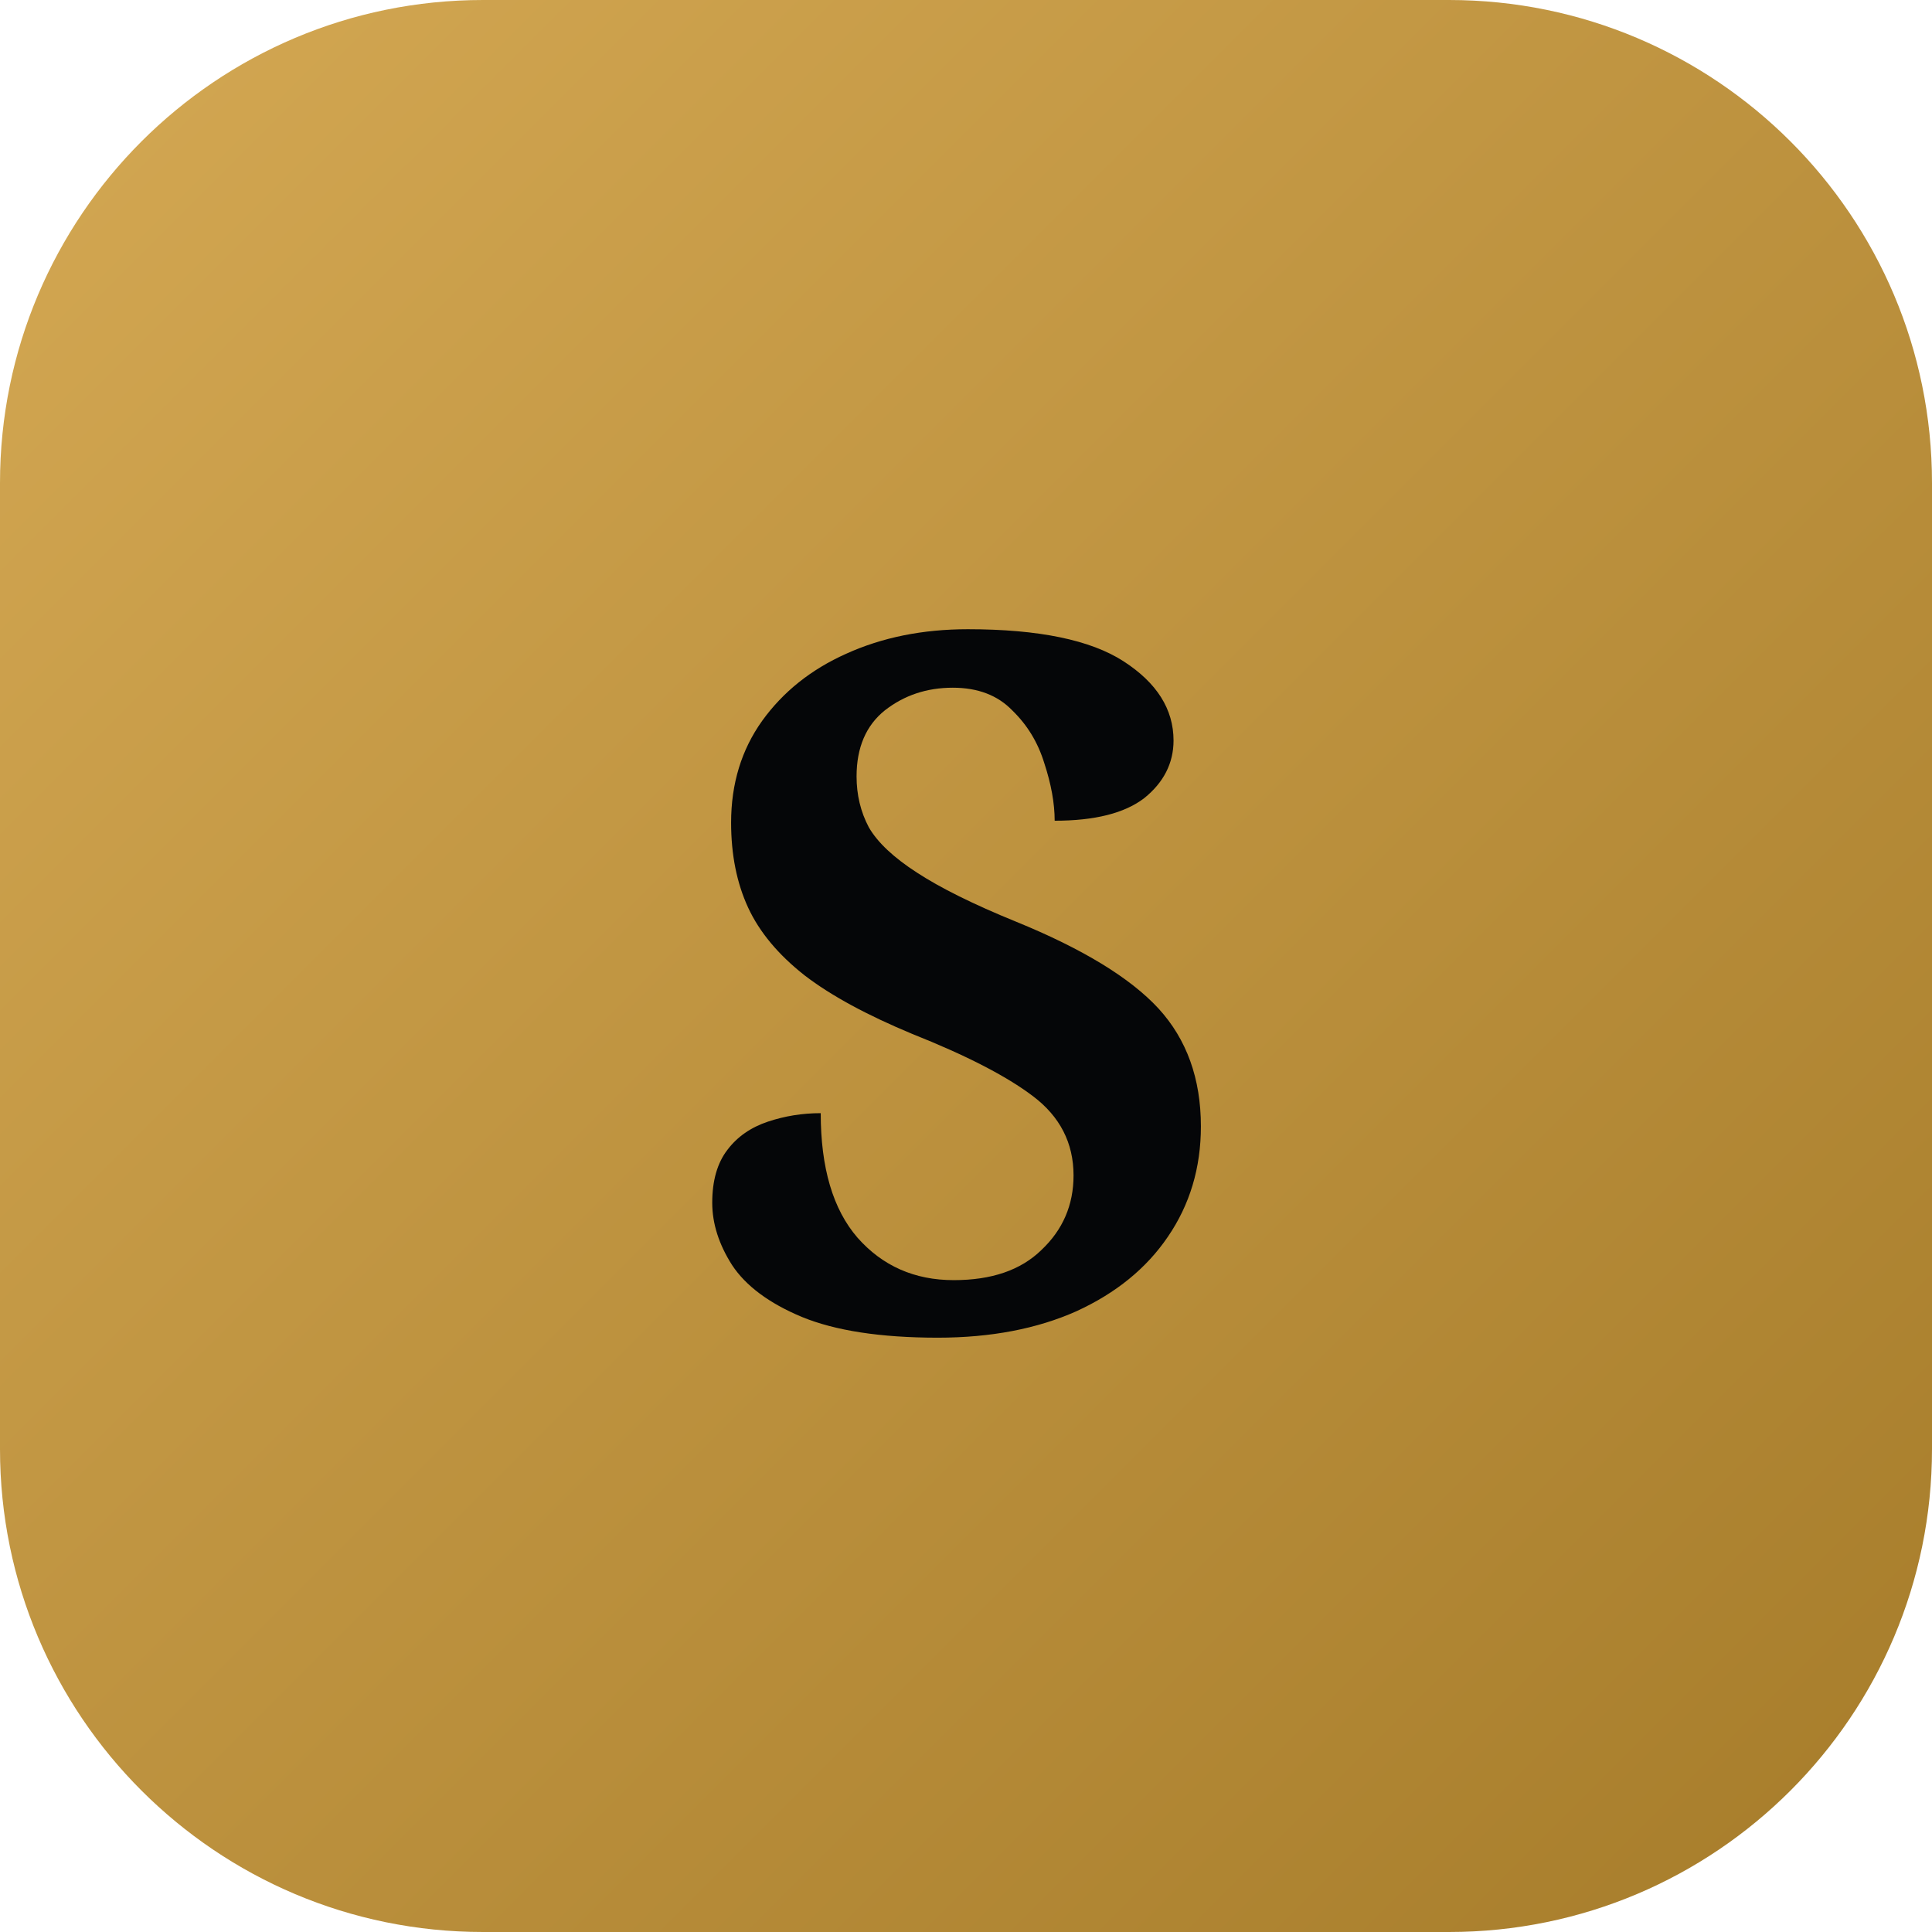
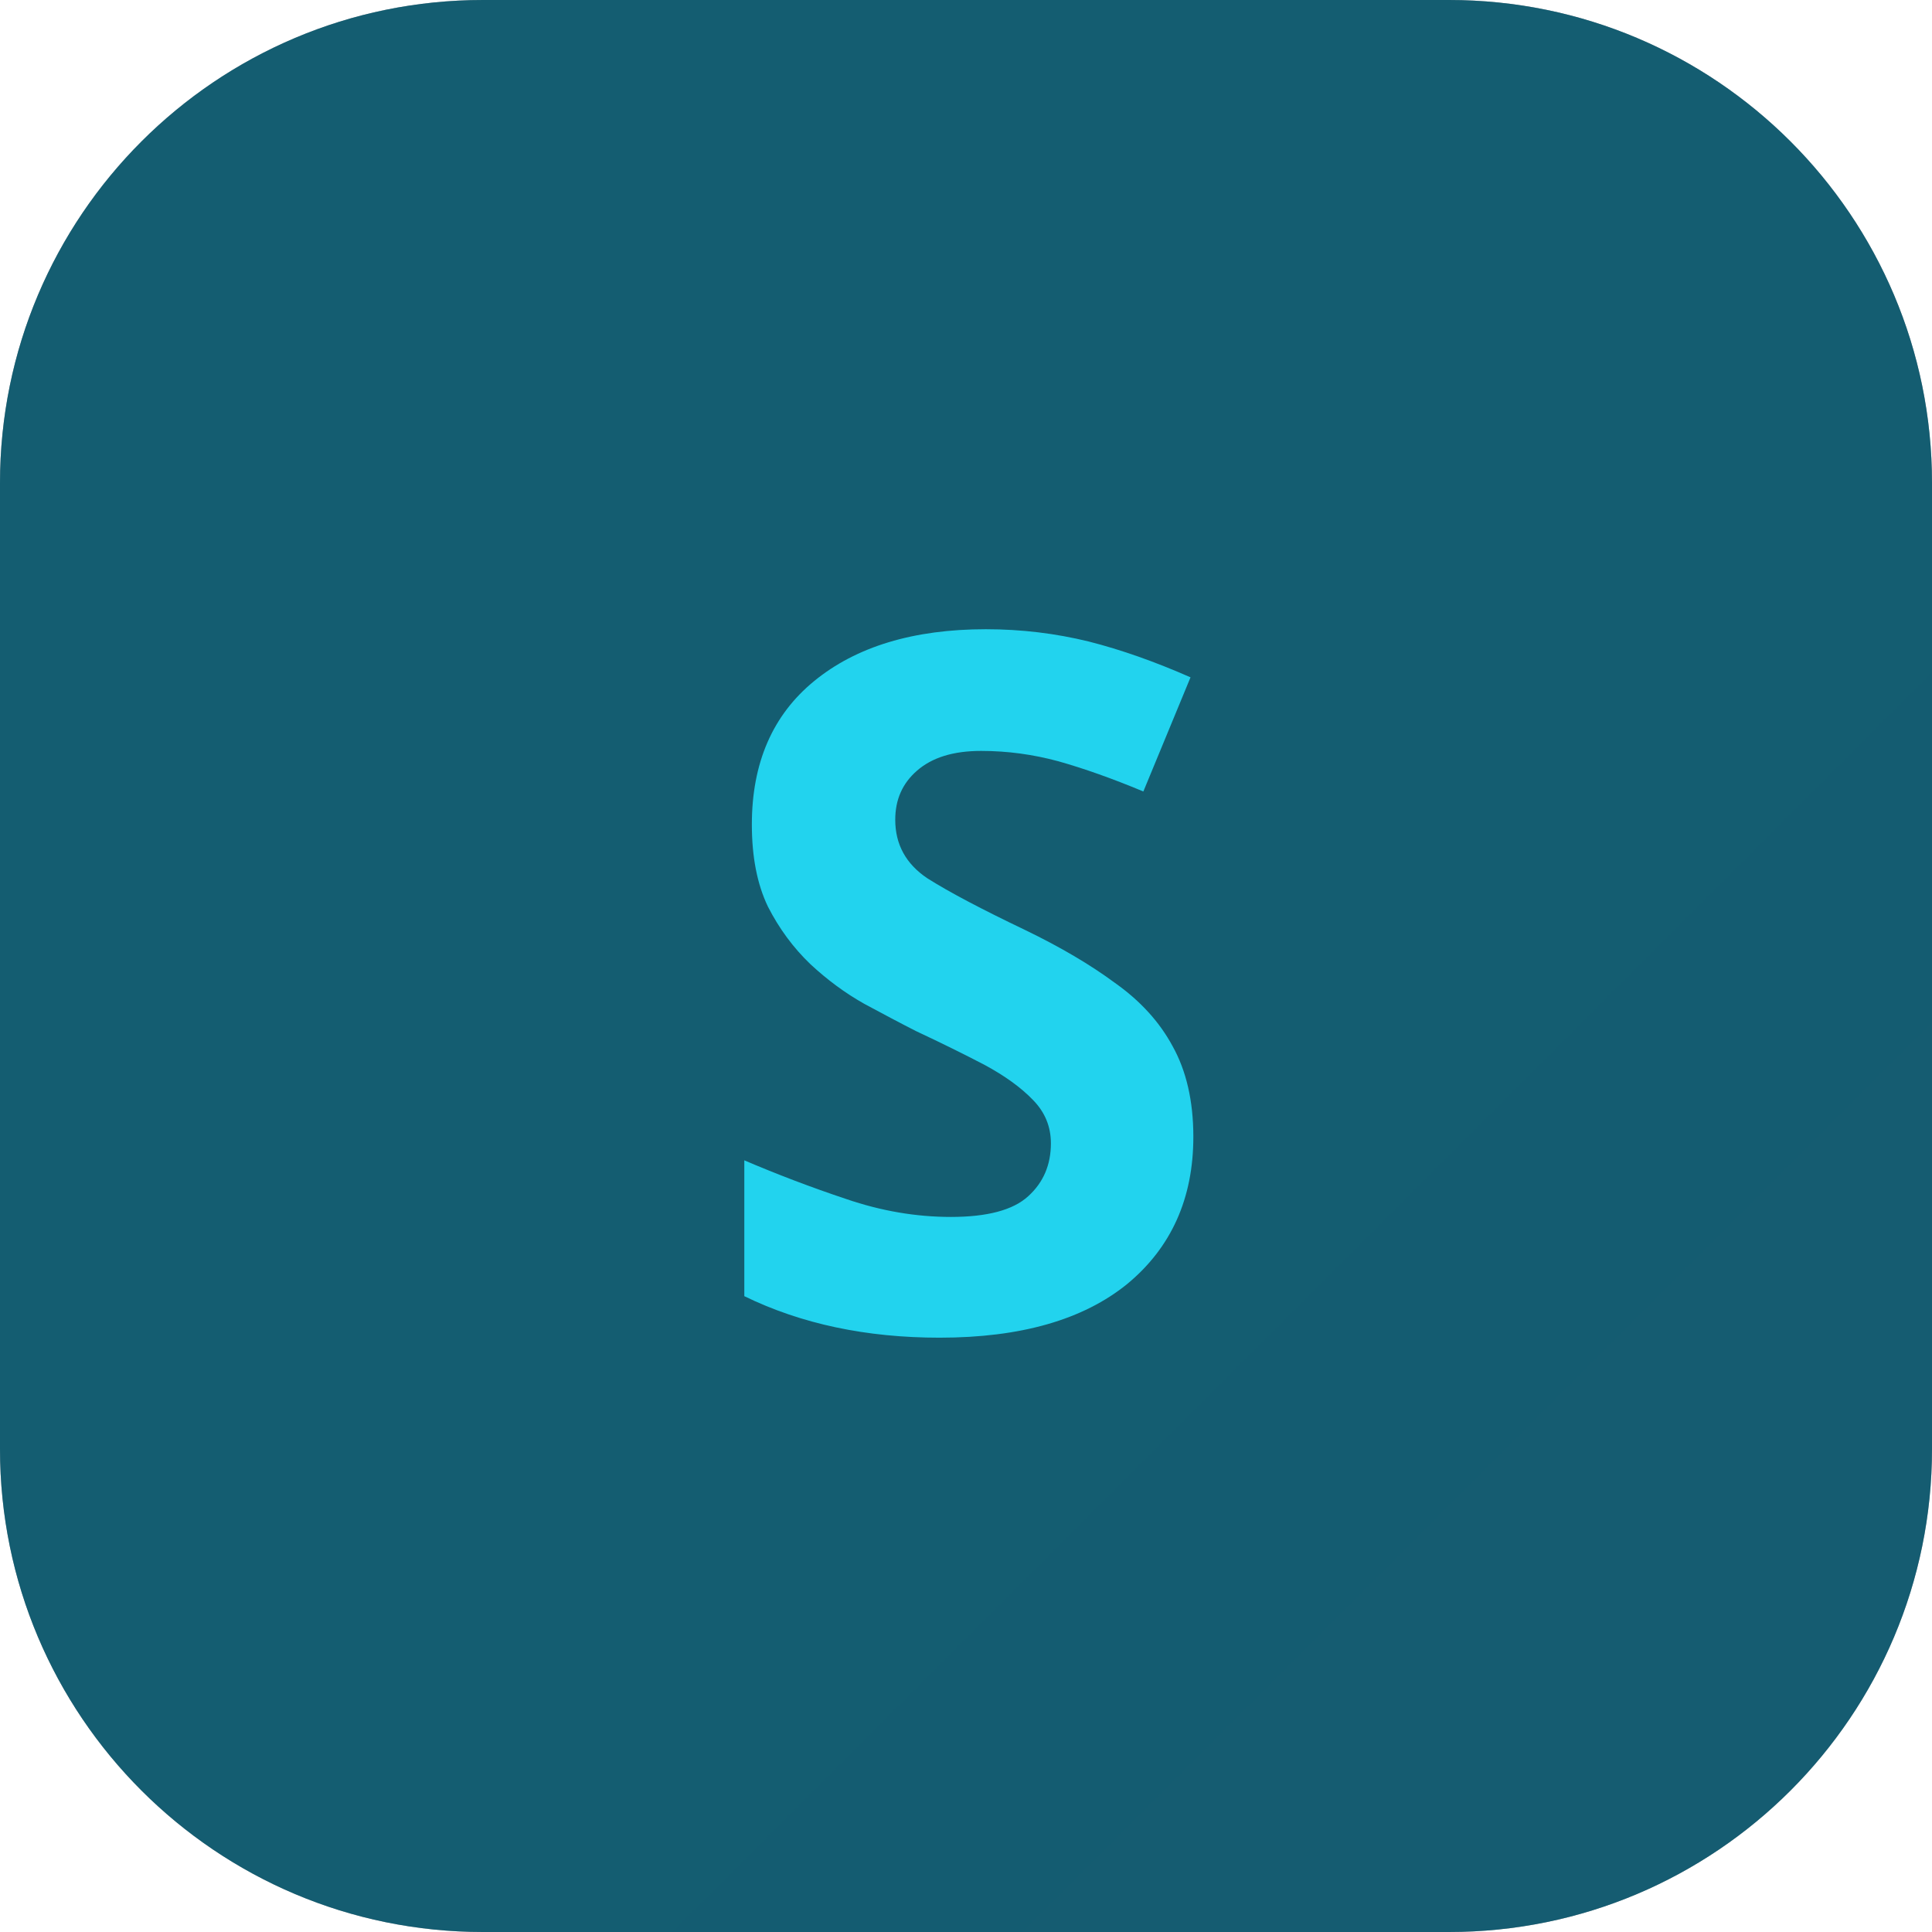
<svg xmlns="http://www.w3.org/2000/svg" viewBox="0 0 32 32" fill="none">
+   <rect width="32" height="32" rx="8" fill="#0a0f1e" />
+   <rect width="32" height="32" rx="8" fill="url(#g)" opacity="0.4" />
  <defs>
-     <linearGradient id="g" x1="0" y1="0" x2="32" y2="32" gradientUnits="userSpaceOnUse">
-       <stop stop-color="#d4a853" />
-       <stop offset="1" stop-color="#a67c2a" />
+     <linearGradient id="g" x1="0" y1="0" x2="32" y2="32">
+       <stop stop-color="#22d3ee" />
+       <stop offset="1" stop-color="#8b5cf6" />
    </linearGradient>
  </defs>
-   <rect width="32" height="32" rx="8" fill="url(#g)" />
-   <text x="16" y="22" text-anchor="middle" font-family="Georgia,serif" font-size="16" font-weight="700" fill="#050608">S</text>
+   <text x="16" y="22" text-anchor="middle" font-family="system-ui,sans-serif" font-size="16" font-weight="700" fill="#22d3ee">S</text>
</svg>
